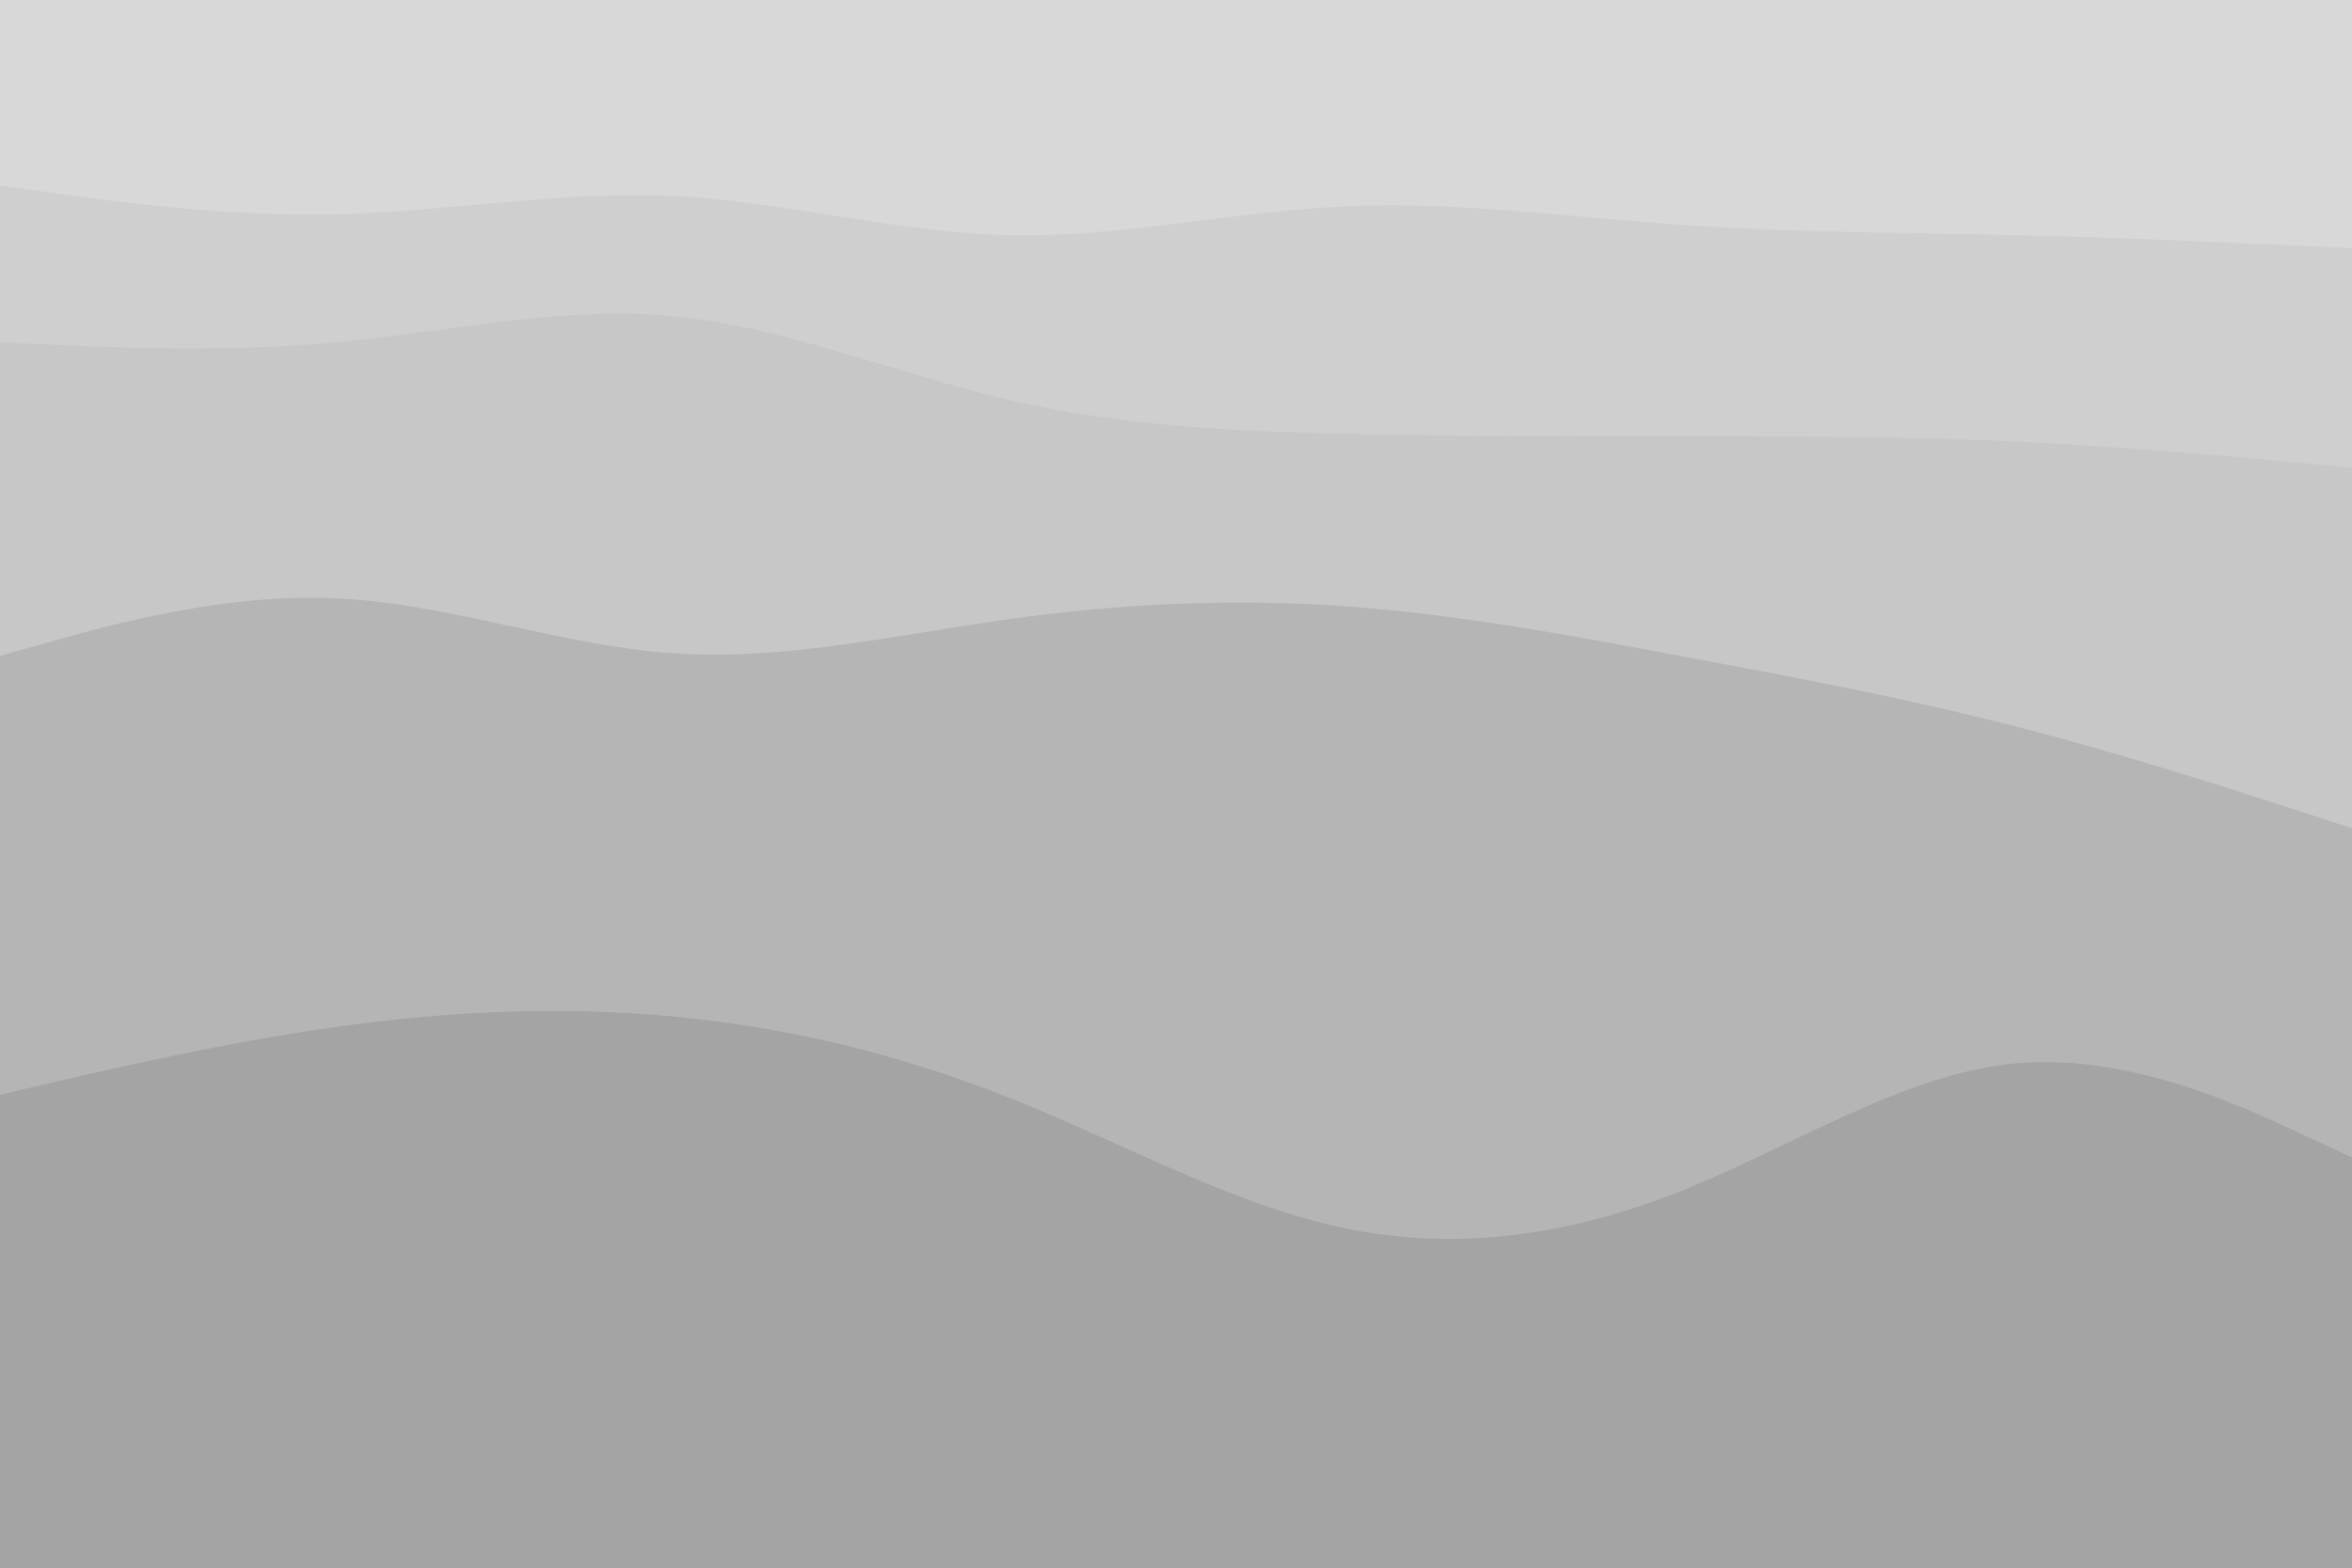
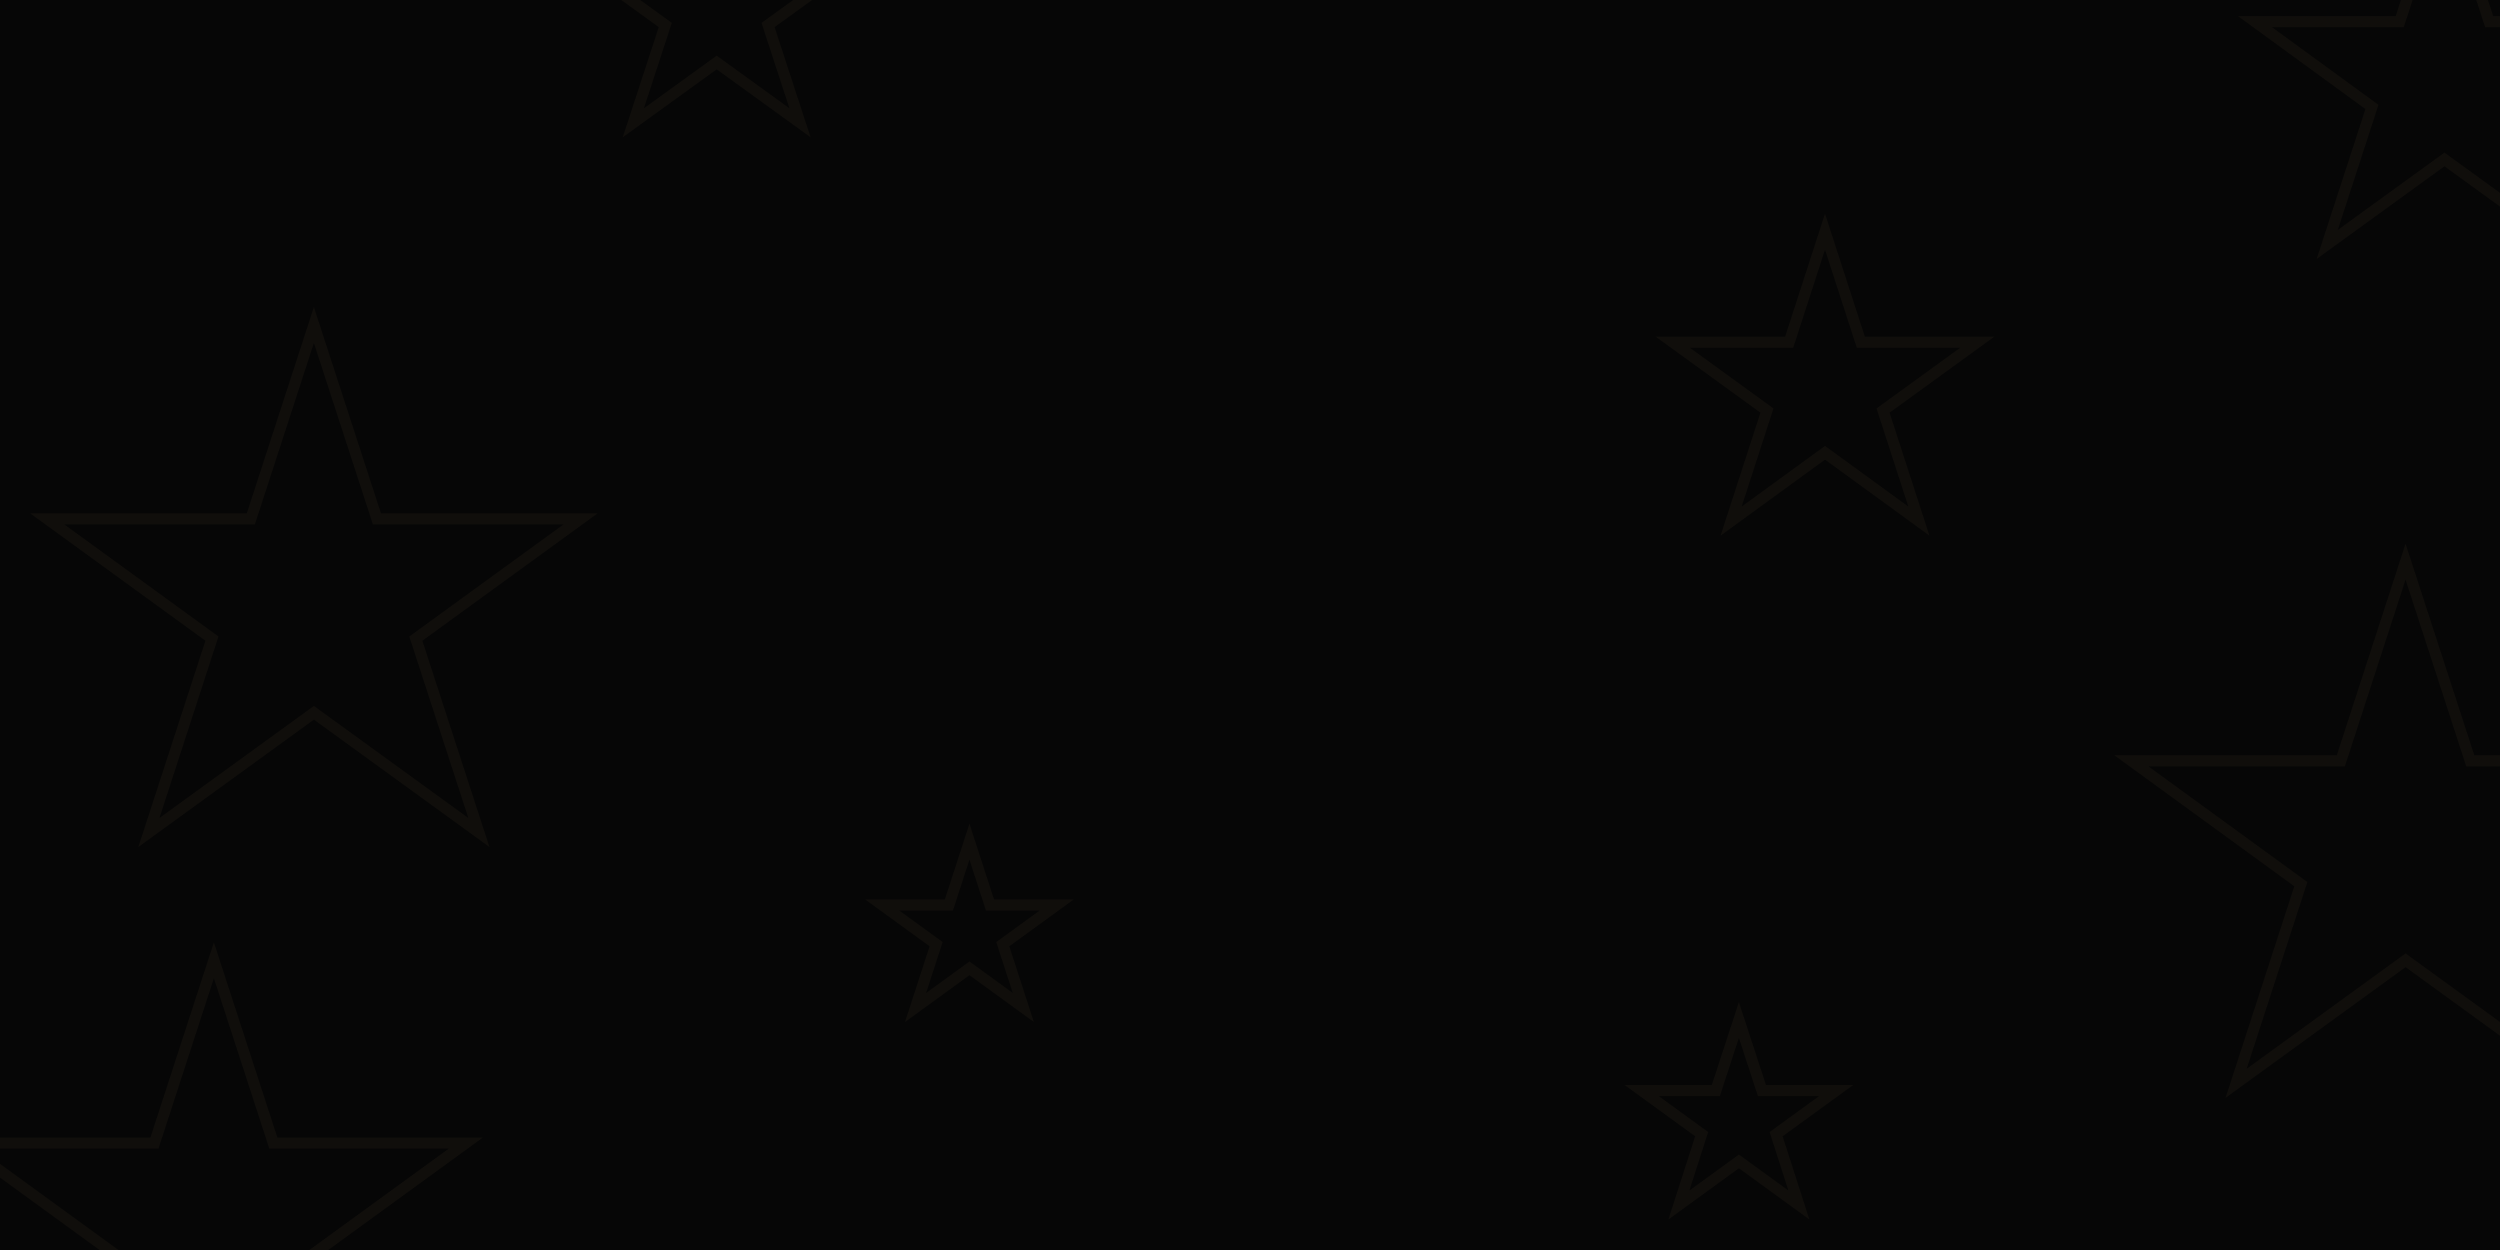
- <svg xmlns="http://www.w3.org/2000/svg" id="visual" viewBox="0 0 900 600" width="900" height="600" version="1.1">
-   <path d="M0 73L21.5 76C43 79 86 85 128.8 84C171.7 83 214.3 75 257.2 77C300 79 343 91 385.8 92C428.7 93 471.3 83 514.2 81C557 79 600 85 642.8 88C685.7 91 728.3 91 771.2 92C814 93 857 95 878.5 96L900 97L900 0L878.5 0C857 0 814 0 771.2 0C728.3 0 685.7 0 642.8 0C600 0 557 0 514.2 0C471.3 0 428.7 0 385.8 0C343 0 300 0 257.2 0C214.3 0 171.7 0 128.8 0C86 0 43 0 21.5 0L0 0Z" fill="#d8d8d8" />
-   <path d="M0 133L21.5 134C43 135 86 137 128.8 133C171.7 129 214.3 119 257.2 123C300 127 343 145 385.8 155C428.7 165 471.3 167 514.2 168C557 169 600 169 642.8 169C685.7 169 728.3 169 771.2 171C814 173 857 177 878.5 179L900 181L900 95L878.5 94C857 93 814 91 771.2 90C728.3 89 685.7 89 642.8 86C600 83 557 77 514.2 79C471.3 81 428.7 91 385.8 90C343 89 300 77 257.2 75C214.3 73 171.7 81 128.8 82C86 83 43 77 21.5 74L0 71Z" fill="#cfcfcf" />
-   <path d="M0 253L21.5 247C43 241 86 229 128.8 231C171.7 233 214.3 249 257.2 252C300 255 343 245 385.8 239C428.7 233 471.3 231 514.2 234C557 237 600 245 642.8 253C685.7 261 728.3 269 771.2 280C814 291 857 305 878.5 312L900 319L900 179L878.5 177C857 175 814 171 771.2 169C728.3 167 685.7 167 642.8 167C600 167 557 167 514.2 166C471.3 165 428.7 163 385.8 153C343 143 300 125 257.2 121C214.3 117 171.7 127 128.8 131C86 135 43 133 21.5 132L0 131Z" fill="#c7c7c7" />
-   <path d="M0 421L21.5 416C43 411 86 401 128.8 395C171.7 389 214.3 387 257.2 391C300 395 343 405 385.8 422C428.7 439 471.3 463 514.2 472C557 481 600 475 642.8 458C685.7 441 728.3 413 771.2 409C814 405 857 425 878.5 435L900 445L900 317L878.5 310C857 303 814 289 771.2 278C728.3 267 685.7 259 642.8 251C600 243 557 235 514.2 232C471.3 229 428.7 231 385.8 237C343 243 300 253 257.2 250C214.3 247 171.7 231 128.8 229C86 227 43 239 21.5 245L0 251Z" fill="#b5b5b5" />
-   <path d="M0 601L21.5 601C43 601 86 601 128.8 601C171.7 601 214.3 601 257.2 601C300 601 343 601 385.8 601C428.7 601 471.3 601 514.2 601C557 601 600 601 642.8 601C685.7 601 728.3 601 771.2 601C814 601 857 601 878.5 601L900 601L900 443L878.5 433C857 423 814 403 771.2 407C728.3 411 685.7 439 642.8 456C600 473 557 479 514.2 470C471.3 461 428.7 437 385.8 420C343 403 300 393 257.2 389C214.3 385 171.7 387 128.8 393C86 399 43 409 21.5 414L0 419Z" fill="#a4a4a4" />
+ <svg xmlns="http://www.w3.org/2000/svg" id="visual" viewBox="0 0 900 450" width="900" height="450" version="1.1">
+   <rect x="0" y="0" width="900" height="450" fill="#060606" />
+   <g fill="none" stroke="#100e0b" stroke-width="4">
+     <path d="M0 -103.8L23.3 -32.1L98.7 -32.1L37.7 12.3L61 84L0 39.7L-61 84L-37.7 12.3L-98.7 -32.1L-23.3 -32.1Z" transform="translate(866 306)" />
+     <path d="M0 -33L7.4 -10.2L31.4 -10.2L12 3.9L19.4 26.7L0 12.6L-19.4 26.7L-12 3.9L-31.4 -10.2L-7.4 -10.2Z" transform="translate(349 336)" />
+     <path d="M0 -57.6L12.9 -17.8L54.8 -17.8L20.9 6.8L33.8 46.6L0 22L-33.8 46.6L-20.9 6.8L-54.8 -17.8L-12.9 -17.8Z" transform="translate(657 141)" />
+     <path d="M0 -51L11.4 -15.7L48.5 -15.7L18.5 6L30 41.2L0 19.5L-30 41.2L-18.5 6L-48.5 -15.7L-11.4 -15.7Z" transform="translate(258 3)" />
+     <path d="M0 -101L22.7 -31.2L96 -31.2L36.7 11.9L59.4 81.7L0 38.6L-59.4 81.7L-36.7 11.9L-96 -31.2L-22.7 -31.2Z" transform="translate(113 218)" />
+     <path d="M0 -71.7L16.1 -22.2L68.2 -22.2L26.1 8.5L42.2 58L0 27.4L-42.2 58L-26.1 8.5L-68.2 -22.2L-16.1 -22.2Z" transform="translate(880 30)" />
+     <path d="M0 -36.8L8.3 -11.4L35 -11.4L13.4 4.3L21.6 29.8L0 14.1L-21.6 29.8L-13.4 4.3L-35 -11.4L-8.3 -11.4Z" transform="translate(626 404)" />
+     <path d="M0 -95.3L21.4 -29.5L90.7 -29.5L34.6 11.3L56 77.1L0 36.4L-56 77.1L-34.6 11.3L-90.7 -29.5L-21.4 -29.5Z" transform="translate(77 441)" />
+   </g>
</svg>
